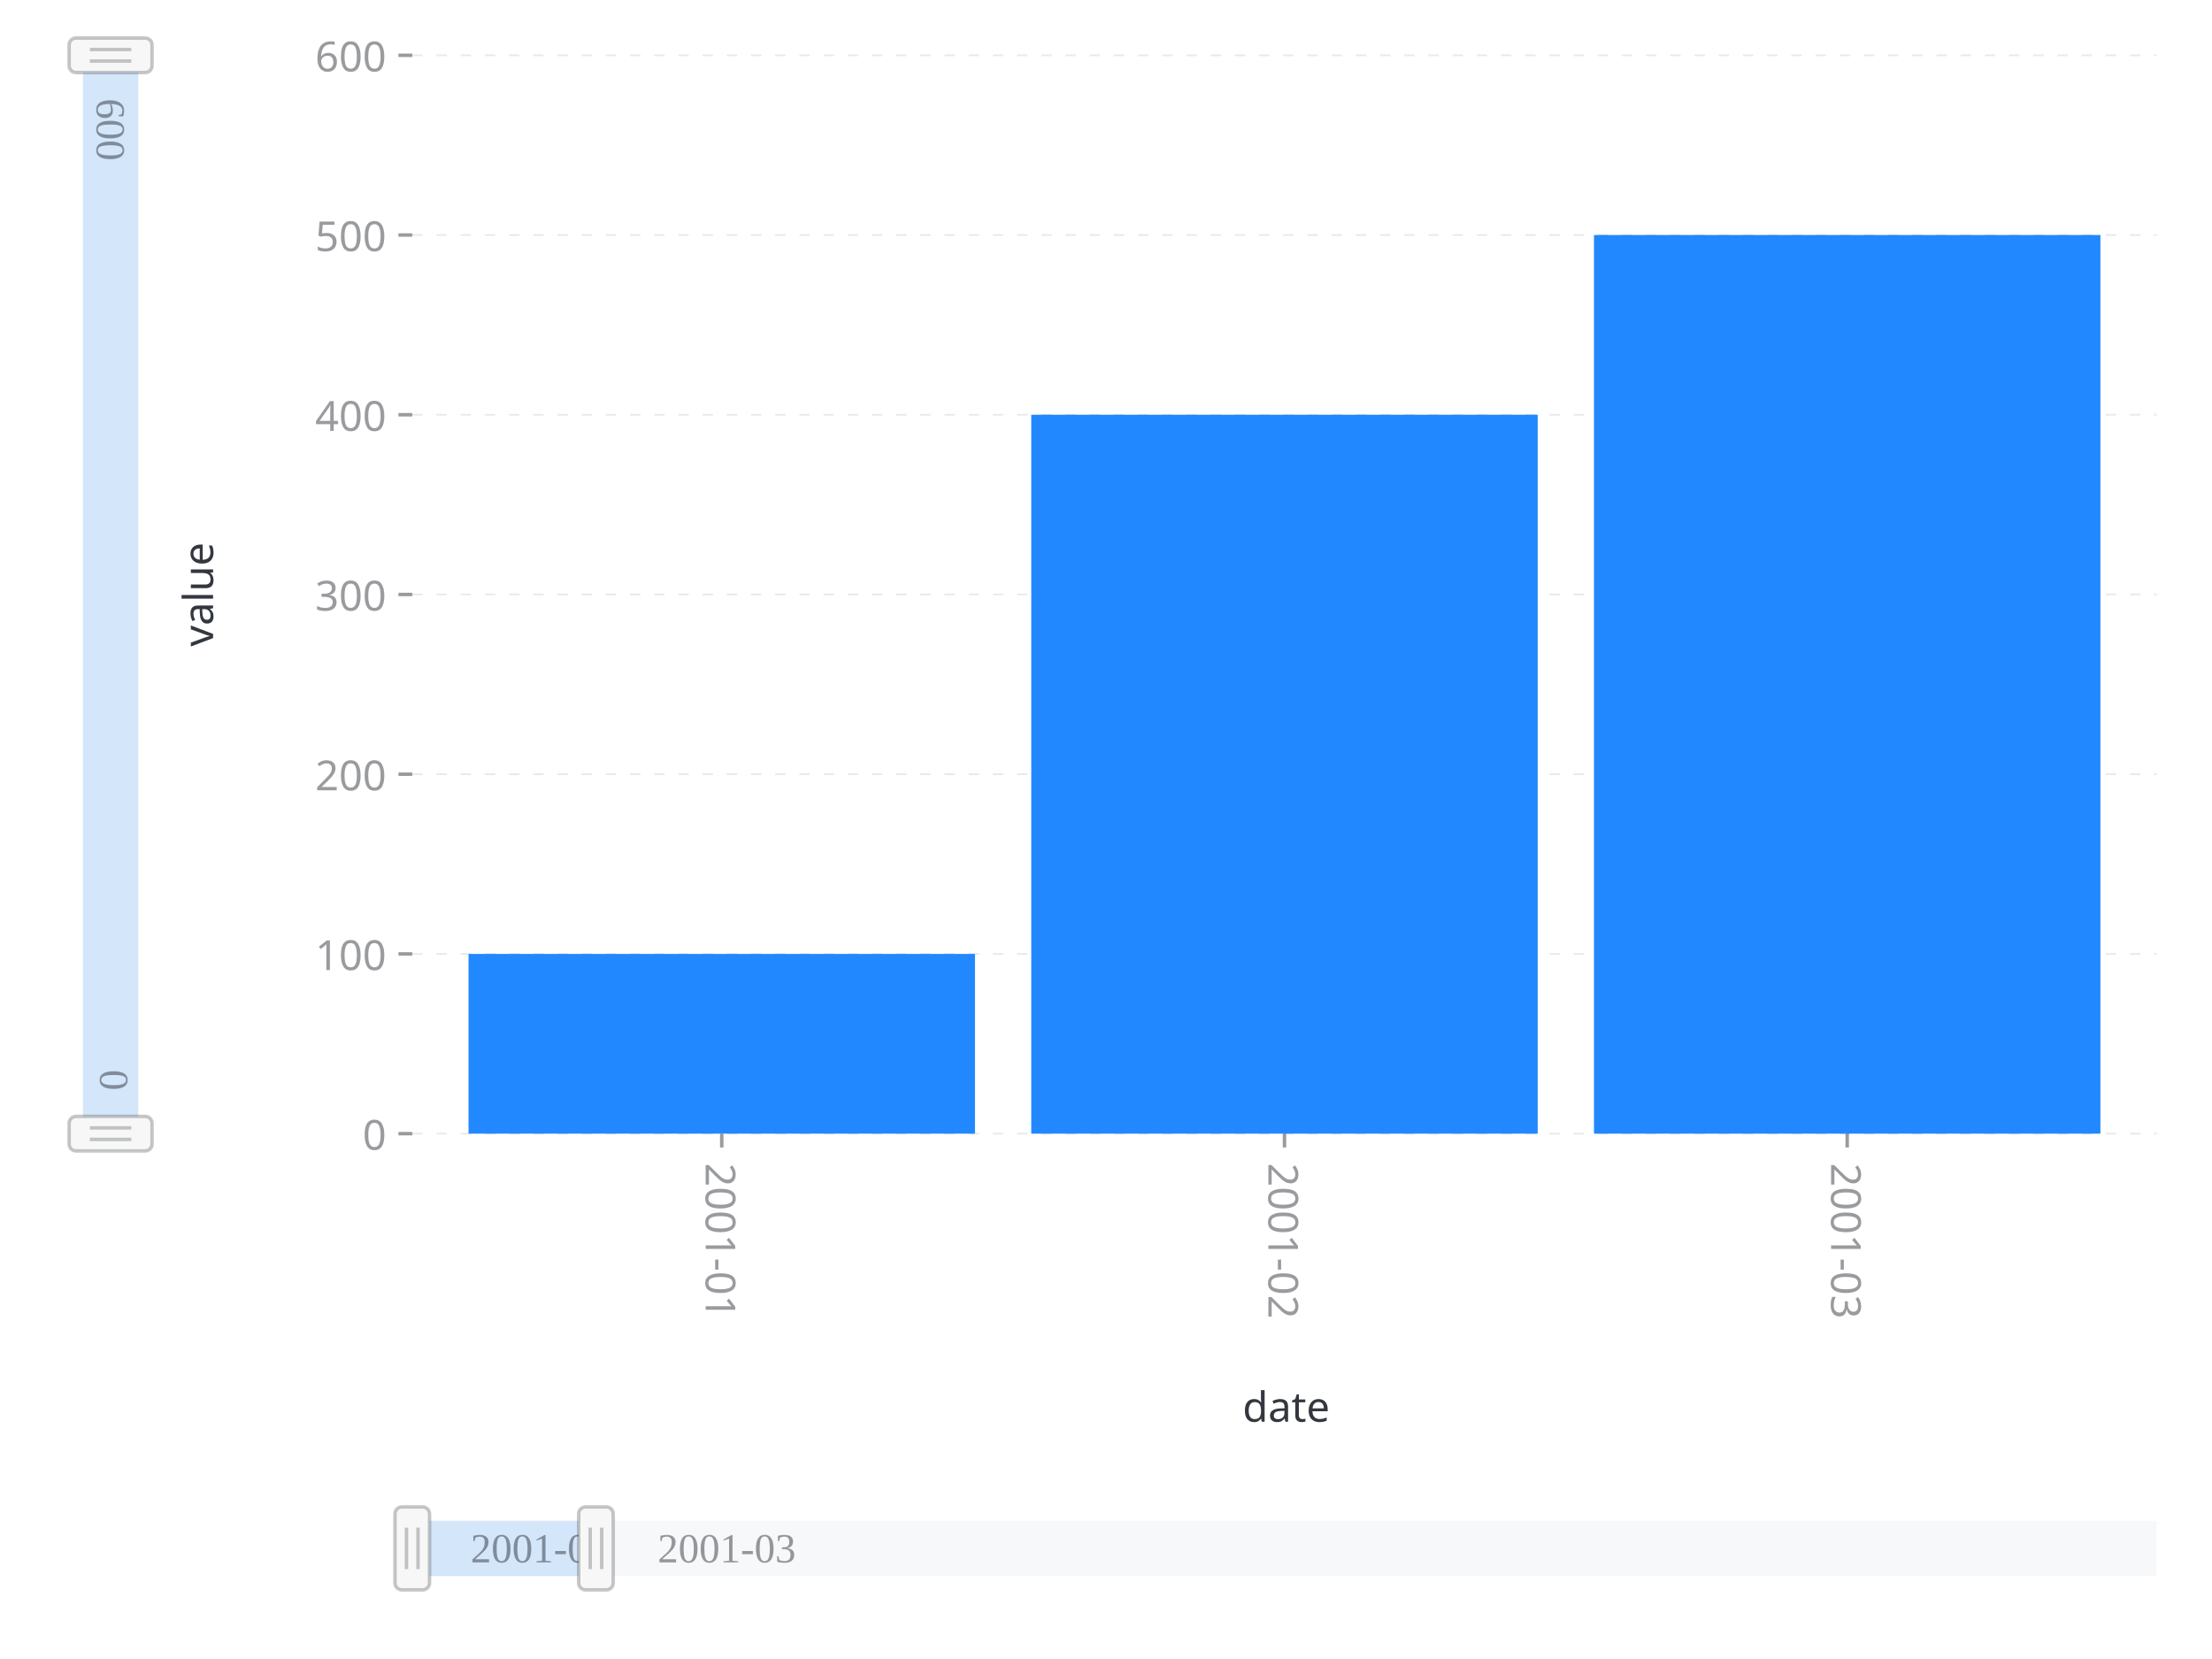
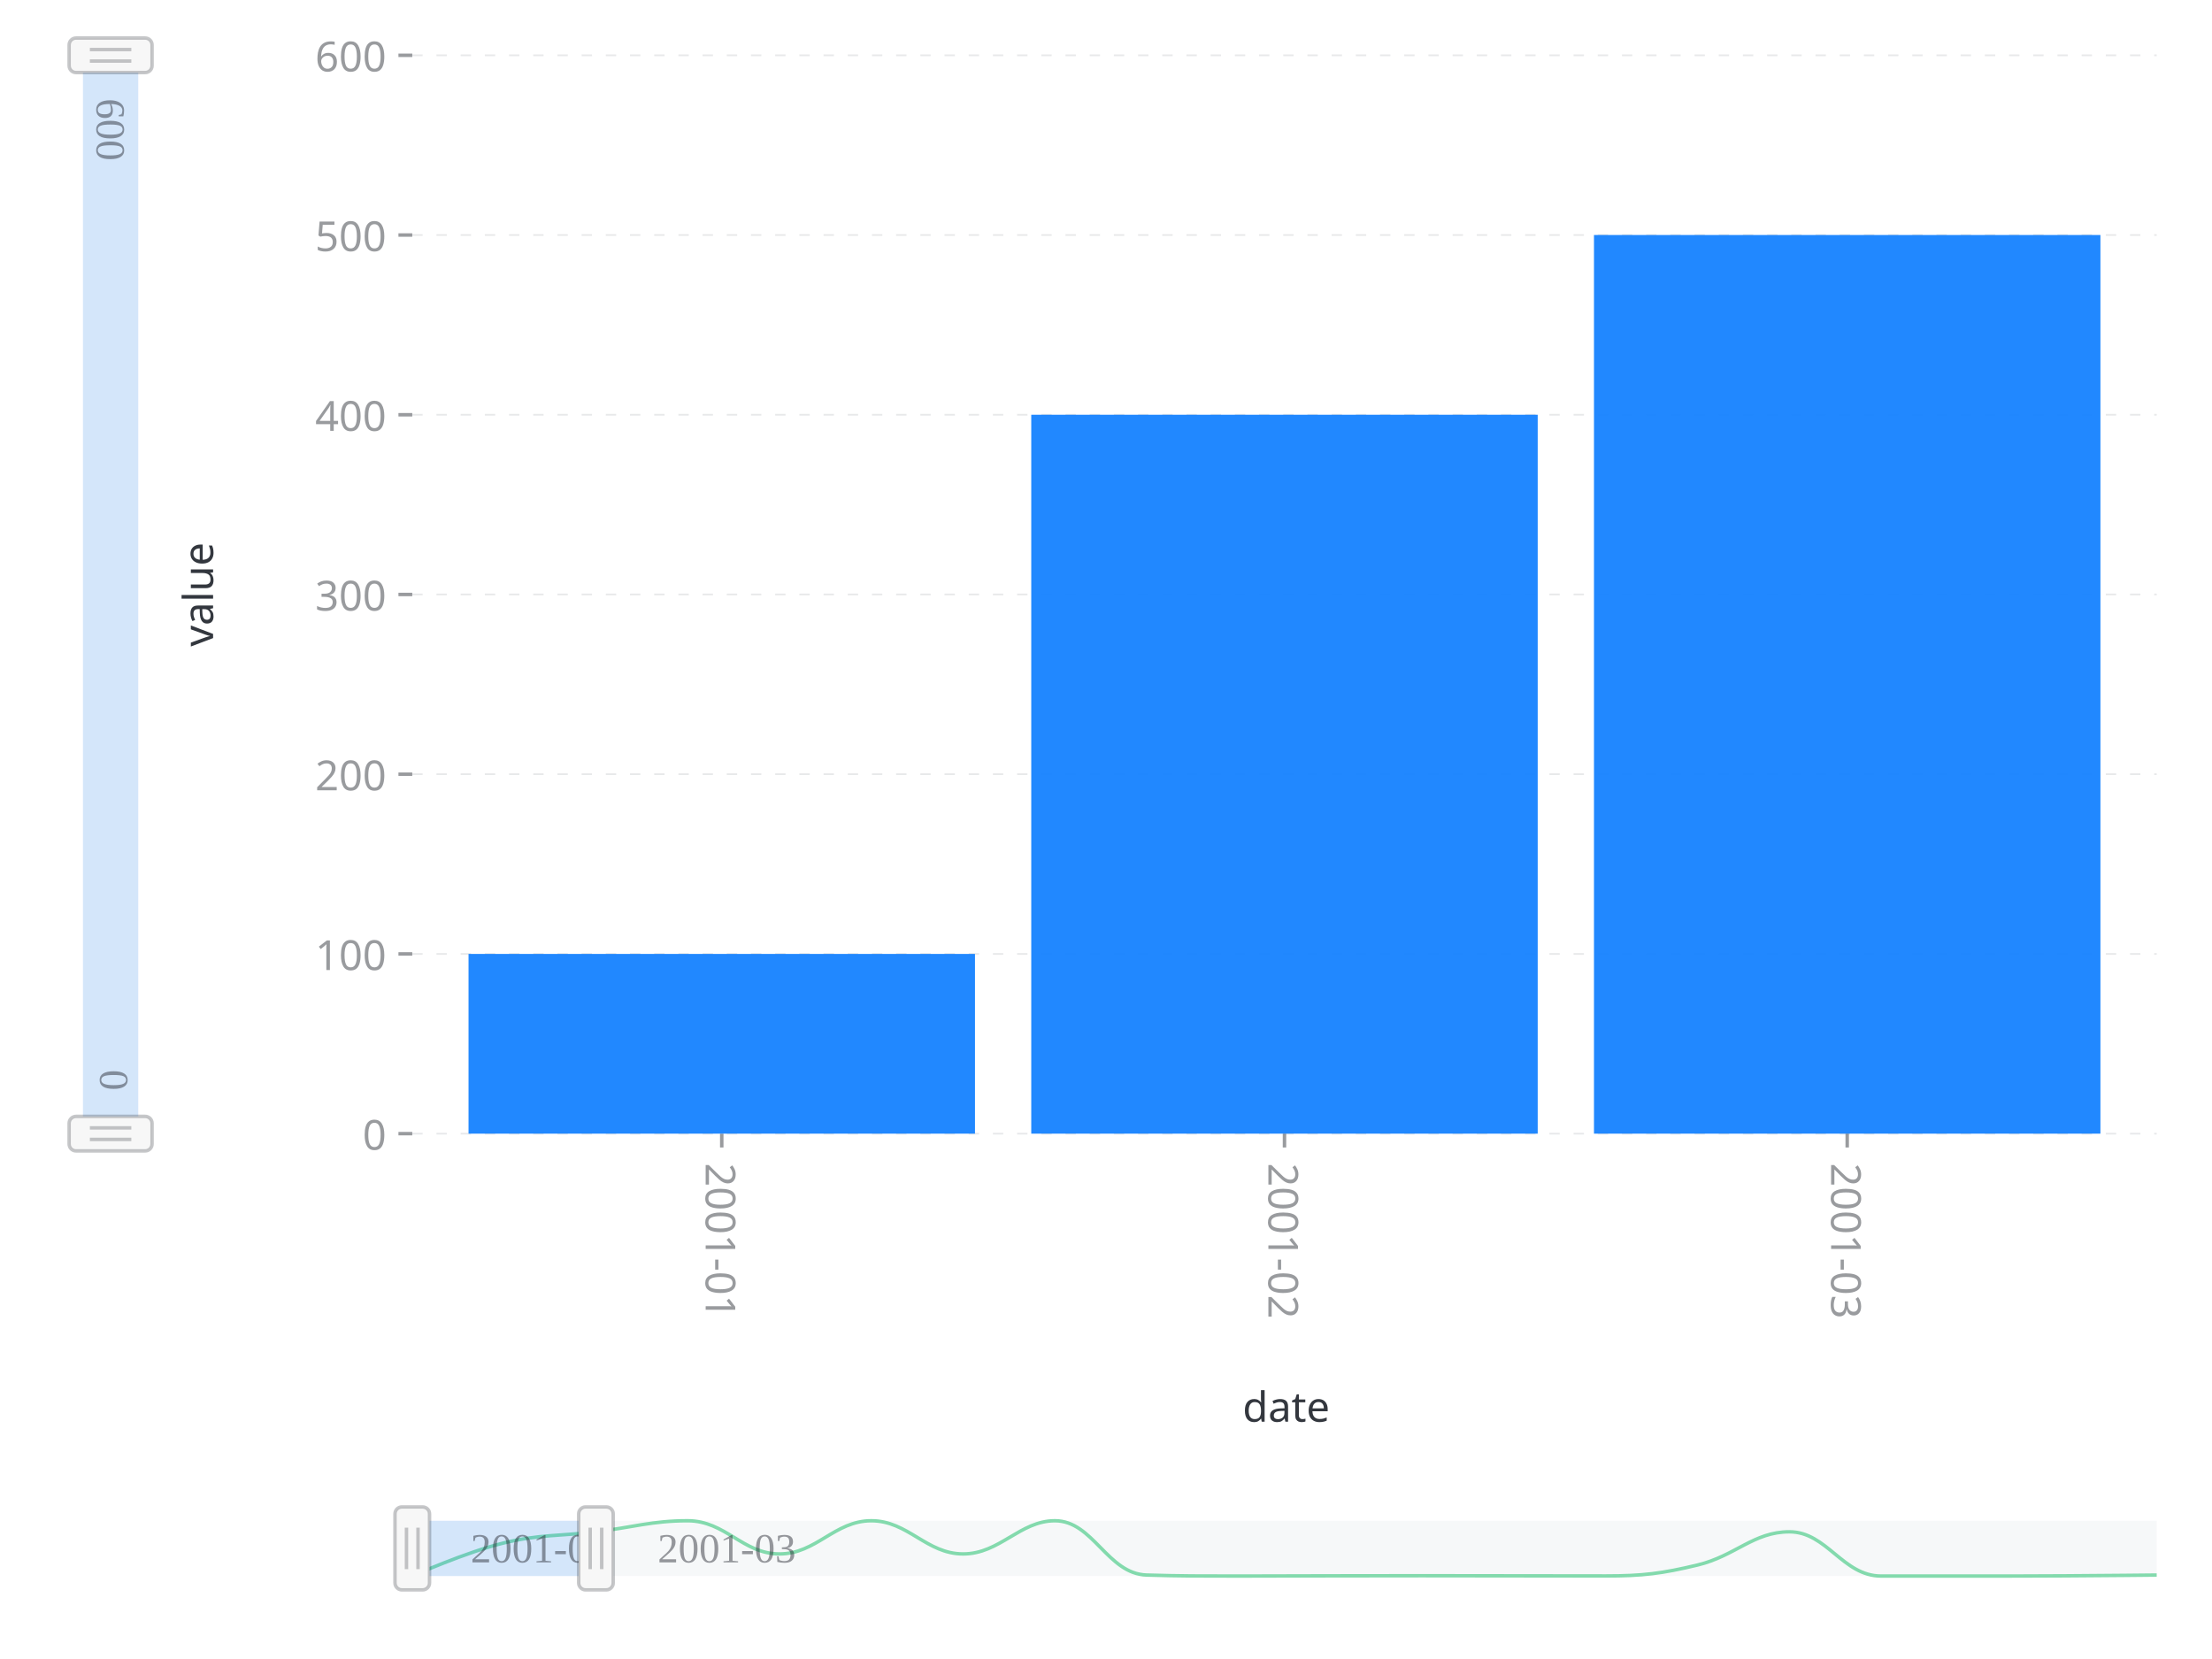
<svg xmlns="http://www.w3.org/2000/svg" width="640" height="480" color-interpolation-filters="sRGB" style="background: transparent;">
  <defs>
    <clipPath id="b" transform="matrix(1 0 0 1 -119.28 -16)">
      <use href="#a" />
    </clipPath>
    <path id="a" width="504.72" height="312" x="119.28" y="16" fill="none" d="m119.28 16 504.72 0 0 312-504.72 0z" />
  </defs>
  <g>
    <g fill="none">
      <g fill="none" class="view">
        <g>
          <path width="640" height="480" x="0" y="0" fill="rgba(0,0,0,0)" d="m0 0 640 0 0 480-640 0z" class="area" />
        </g>
        <g>
          <path width="608" height="448" x="16" y="16" fill="rgba(0,0,0,0)" d="m16 16 608 0 0 448-608 0z" class="area" />
        </g>
        <g>
          <path width="504.72" height="312" x="119.28" y="16" fill="rgba(0,0,0,0)" d="m119.28 16 504.72 0 0 312-504.72 0z" class="area" />
        </g>
        <g>
          <path width="504.72" height="312" x="119.28" y="16" fill="rgba(0,0,0,0)" d="m119.28 16 504.72 0 0 312-504.72 0z" class="area" />
        </g>
        <g fill="none" class="component">
          <g fill="none" class="slider">
            <g>
              <path width="504.72" height="16" x="119.28" y="440" fill="rgba(65,97,128,1)" d="m119.28 440 504.72 0 0 16-504.72 0z" class="slider-track" opacity=".05" />
            </g>
            <g fill="none" class="slider-sparkline-group">
              <g fill="none" class="slider-sparkline">
                <g>
                  <path fill="none" class="container" />
                </g>
                <g fill="none" class="spark sparkline" transform="matrix(1 0 0 1 119.28 440)">
-                   <g fill="none" />
+                   <g fill="none">
+                     <g>
+                       <path fill="none" stroke="rgba(131,218,173,1)" stroke-width="1" d="M0 16c0 0 15.651-6.971 26.564-9.6 10.338-2.491 15.938-1.92 26.564-3.2 10.626-1.28 16.226-3.2 26.564-3.2 10.913 0 15.939 9.6 26.564 9.6 10.626 0 15.939-9.6 26.564-9.6 10.626 0 15.938 9.6 26.564 9.6 10.626 0 16.409-9.6 26.564-9.6 11.096 0 15.143 15.377 26.564 15.712 9.831.288 15.938.288 26.564.288 10.625 0 15.938-.045 26.564-.064 10.626-.019 15.938-.032 26.564-.032 10.626 0 15.938.019 26.564.032 10.626.013 15.976.032 26.564.032 10.663 0 16.227-.684 26.564-3.168 10.914-2.623 16.167-9.6 26.564-9.6 10.854 0 15.384 12.8 26.564 12.8 10.072 0 15.938 0 26.564 0 10.626 0 15.939-.006 26.564-.064 10.626-.058 26.564-.224 26.564-.224" class="line" />
+                     </g>
+                   </g>
                  <g fill="none" />
                </g>
              </g>
            </g>
            <g>
              <path width="504.72" height="16" x="119.28" y="440" fill="rgba(0,0,0,0)" d="m119.28 440 504.72 0 0 16-504.72 0z" class="slider-brush-area" />
            </g>
            <g fill="none" class="slider-foreground">
              <g transform="matrix(1 0 0 1 119.28 440)">
                <path height="16" fill="rgba(23,131,255,1)" fill-opacity=".15" class="slider-selection" visibility="hidden" />
              </g>
              <g transform="matrix(1 0 0 1 119.28 440)">
                <path width="53.147" height="16" fill="rgba(23,131,255,1)" fill-opacity=".15" d="m0 0 53.147 0 0 16-53.147 0z" class="slider-selection" visibility="visible" />
              </g>
              <g transform="matrix(1 0 0 1 119.28 440)">
                <path width="451.573" height="16" x="53.147" fill="rgba(23,131,255,1)" fill-opacity=".15" d="m53.147 0 451.573 0 0 16-451.573 0z" class="slider-selection" visibility="hidden" />
              </g>
              <g fill="none" class="slider-handle start-handle" transform="matrix(1 0 0 1 119.28 448)">
                <g fill="none" class="handle-icon-group">
                  <g fill="none" class="handle-icon">
                    <g>
                      <path width="10" height="24" x="-5" y="-12" fill="rgba(247,247,247,1)" stroke="rgba(29,33,41,1)" stroke-opacity=".25" stroke-width="1" d="m-3-12 6 0a2 2 0 0 1 2 2l0 20a2 2 0 0 1-2 2l-6 0a2 2 0 0 1-2-2l0-20a2 2 0 0 1 2-2z" class="handle-icon-rect" />
                      <g>
                        <line x1="-1.667" x2="-1.667" y1="-6" y2="6" fill="rgba(247,247,247,1)" stroke="rgba(29,33,41,1)" stroke-opacity=".25" stroke-width="1" class="handle-icon-line-1" />
                      </g>
                      <g>
                        <line x1="1.667" x2="1.667" y1="-6" y2="6" fill="rgba(247,247,247,1)" stroke="rgba(29,33,41,1)" stroke-opacity=".25" stroke-width="1" class="handle-icon-line-2" />
                      </g>
                    </g>
                  </g>
                </g>
                <g fill="none" class="handle-label-group">
                  <g>
                    <text x="36.38" y="0" fill="rgba(29,33,41,1)" fill-opacity=".45" class="handle-label" dominant-baseline="central" dx=".5" dy="0" font-size="12" font-weight="normal" paint-order="stroke" style="transform:translate(0px, 0px);" text-anchor="middle">2001-01</text>
                  </g>
                </g>
              </g>
              <g fill="none" class="slider-handle end-handle" transform="matrix(1 0 0 1 172.427 448)">
                <g fill="none" class="handle-icon-group">
                  <g fill="none" class="handle-icon">
                    <g>
                      <path width="10" height="24" x="-5" y="-12" fill="rgba(247,247,247,1)" stroke="rgba(29,33,41,1)" stroke-opacity=".25" stroke-width="1" d="m-3-12 6 0a2 2 0 0 1 2 2l0 20a2 2 0 0 1-2 2l-6 0a2 2 0 0 1-2-2l0-20a2 2 0 0 1 2-2z" class="handle-icon-rect" />
                      <g>
                        <line x1="-1.667" x2="-1.667" y1="-6" y2="6" fill="rgba(247,247,247,1)" stroke="rgba(29,33,41,1)" stroke-opacity=".25" stroke-width="1" class="handle-icon-line-1" />
                      </g>
                      <g>
                        <line x1="1.667" x2="1.667" y1="-6" y2="6" fill="rgba(247,247,247,1)" stroke="rgba(29,33,41,1)" stroke-opacity=".25" stroke-width="1" class="handle-icon-line-2" />
                      </g>
                    </g>
                  </g>
                </g>
                <g fill="none" class="handle-label-group">
                  <g>
                    <text x="37.34" y="0" fill="rgba(29,33,41,1)" fill-opacity=".45" class="handle-label" dominant-baseline="central" dx=".5" dy="0" font-size="12" font-weight="normal" paint-order="stroke" style="transform:translate(0px, 0px);" text-anchor="middle">2001-03</text>
                  </g>
                </g>
              </g>
            </g>
          </g>
        </g>
        <g fill="none" class="component">
          <g fill="none" class="slider">
            <g>
              <path width="16" height="312" x="24" y="16" fill="rgba(65,97,128,1)" d="m24 16 16 0 0 312-16 0z" class="slider-track" opacity=".05" />
            </g>
            <g fill="none" class="slider-sparkline-group" />
            <g>
              <path width="16" height="312" x="24" y="16" fill="rgba(0,0,0,0)" d="m24 16 16 0 0 312-16 0z" class="slider-brush-area" />
            </g>
            <g fill="none" class="slider-foreground">
              <g transform="matrix(1 0 0 1 24 16)">
                <path width="16" fill="rgba(23,131,255,1)" fill-opacity=".15" class="slider-selection" visibility="hidden" />
              </g>
              <g transform="matrix(1 0 0 1 24 16)">
                <path width="16" height="312" fill="rgba(23,131,255,1)" fill-opacity=".15" d="m0 0 16 0 0 312-16 0z" class="slider-selection" visibility="visible" />
              </g>
              <g transform="matrix(1 0 0 1 24 16)">
                <path width="16" y="312" fill="rgba(23,131,255,1)" fill-opacity=".15" class="slider-selection" visibility="hidden" />
              </g>
              <g fill="none" class="slider-handle start-handle" transform="matrix(1 0 0 1 32 16)">
                <g fill="none" class="handle-icon-group">
                  <g fill="none" class="handle-icon">
                    <g transform="matrix(0 1 -1 0 0 0)">
                      <path width="10" height="24" x="-5" y="-12" fill="rgba(247,247,247,1)" stroke="rgba(29,33,41,1)" stroke-opacity=".25" stroke-width="1" d="m-3-12 6 0a2 2 0 0 1 2 2l0 20a2 2 0 0 1-2 2l-6 0a2 2 0 0 1-2-2l0-20a2 2 0 0 1 2-2z" class="handle-icon-rect" />
                      <g>
                        <line x1="-1.667" x2="-1.667" y1="-6" y2="6" fill="rgba(247,247,247,1)" stroke="rgba(29,33,41,1)" stroke-opacity=".25" stroke-width="1" class="handle-icon-line-1" />
                      </g>
                      <g>
                        <line x1="1.667" x2="1.667" y1="-6" y2="6" fill="rgba(247,247,247,1)" stroke="rgba(29,33,41,1)" stroke-opacity=".25" stroke-width="1" class="handle-icon-line-2" />
                      </g>
                    </g>
                  </g>
                </g>
                <g fill="none" class="handle-label-group">
                  <g transform="matrix(0 1 -1 0 12 12)">
                    <text x="0" y="12" fill="rgba(29,33,41,1)" fill-opacity=".45" class="handle-label" dominant-baseline="central" dx=".5" dy="0" font-size="12" font-weight="normal" paint-order="stroke" style="transform:translate(0px, 0px);" text-anchor="left">600</text>
                  </g>
                </g>
              </g>
              <g fill="none" class="slider-handle end-handle" transform="matrix(1 0 0 1 32 328)">
                <g fill="none" class="handle-icon-group">
                  <g fill="none" class="handle-icon">
                    <g transform="matrix(0 1 -1 0 0 0)">
                      <path width="10" height="24" x="-5" y="-12" fill="rgba(247,247,247,1)" stroke="rgba(29,33,41,1)" stroke-opacity=".25" stroke-width="1" d="m-3-12 6 0a2 2 0 0 1 2 2l0 20a2 2 0 0 1-2 2l-6 0a2 2 0 0 1-2-2l0-20a2 2 0 0 1 2-2z" class="handle-icon-rect" />
                      <g>
                        <line x1="-1.667" x2="-1.667" y1="-6" y2="6" fill="rgba(247,247,247,1)" stroke="rgba(29,33,41,1)" stroke-opacity=".25" stroke-width="1" class="handle-icon-line-1" />
                      </g>
                      <g>
                        <line x1="1.667" x2="1.667" y1="-6" y2="6" fill="rgba(247,247,247,1)" stroke="rgba(29,33,41,1)" stroke-opacity=".25" stroke-width="1" class="handle-icon-line-2" />
                      </g>
                    </g>
                  </g>
                </g>
                <g fill="none" class="handle-label-group">
                  <g transform="matrix(0 1 -1 0 -11 -13)">
                    <text x="0" y="-12" fill="rgba(29,33,41,1)" fill-opacity=".45" class="handle-label" dominant-baseline="central" dx=".5" dy="0" font-size="12" font-weight="normal" paint-order="stroke" style="transform:translate(0px, 0px);" text-anchor="end">0</text>
                  </g>
                </g>
              </g>
            </g>
          </g>
        </g>
        <g fill="none" class="component">
          <g fill="none" class="axis">
            <g fill="none" class="axis-grid-group" />
            <g fill="none" class="axis-main-group">
              <g fill="none" class="axis-line-group">
                <g>
                  <line x1="119.28" x2="624" y1="328" y2="328" fill="none" stroke="rgba(29,33,41,1)" stroke-opacity=".45" stroke-width=".5" class="axis-line axis-line" opacity="0" />
                </g>
              </g>
              <g fill="none" class="axis-tick-group">
                <g fill="none" class="axis-tick" transform="matrix(1 0 0 1 208.8271 328)">
                  <g>
                    <line x1="0" x2="0" y1="0" y2="4" fill="none" stroke="rgba(29,33,41,1)" stroke-width="1" class="axis-tick-item" opacity=".45" />
                  </g>
                </g>
                <g fill="none" class="axis-tick" transform="matrix(1 0 0 1 371.64 328)">
                  <g>
                    <line x1="0" x2="0" y1="0" y2="4" fill="none" stroke="rgba(29,33,41,1)" stroke-width="1" class="axis-tick-item" opacity=".45" />
                  </g>
                </g>
                <g fill="none" class="axis-tick" transform="matrix(1 0 0 1 534.4529 328)">
                  <g>
                    <line x1="0" x2="0" y1="0" y2="4" fill="none" stroke="rgba(29,33,41,1)" stroke-width="1" class="axis-tick-item" opacity=".45" />
                  </g>
                </g>
              </g>
              <g fill="none" class="axis-label-group">
                <g fill="none" class="axis-label" transform="matrix(1 0 0 1 208.8271 336)">
                  <g transform="matrix(0 1 -1 0 0 0)">
                    <text fill="rgba(29,33,41,1)" stroke-width="1" class="axis-label-item" dominant-baseline="central" dx=".5" dy="0" font-family="sans-serif" font-size="12" font-style="normal" font-variant="normal" font-weight="normal" opacity=".45" paint-order="stroke" style="transform:translate(0px, 0px);" text-anchor="left" visibility="visible">2001-01</text>
                  </g>
                </g>
                <g fill="none" class="axis-label" transform="matrix(1 0 0 1 371.64 336)">
                  <g transform="matrix(0 1 -1 0 0 0)">
                    <text fill="rgba(29,33,41,1)" stroke-width="1" class="axis-label-item" dominant-baseline="central" dx=".5" dy="0" font-family="sans-serif" font-size="12" font-style="normal" font-variant="normal" font-weight="normal" opacity=".45" paint-order="stroke" style="transform:translate(0px, 0px);" text-anchor="left" visibility="visible">2001-02</text>
                  </g>
                </g>
                <g fill="none" class="axis-label" transform="matrix(1 0 0 1 534.4529 336)">
                  <g transform="matrix(0 1 -1 0 0 0)">
                    <text fill="rgba(29,33,41,1)" stroke-width="1" class="axis-label-item" dominant-baseline="central" dx=".5" dy="0" font-family="sans-serif" font-size="12" font-style="normal" font-variant="normal" font-weight="normal" opacity=".45" paint-order="stroke" style="transform:translate(0px, 0px);" text-anchor="left" visibility="visible">2001-03</text>
                  </g>
                </g>
              </g>
            </g>
            <g fill="none" class="axis-title-group" transform="matrix(1 0 0 1 371.64 410.18)">
              <g transform="matrix(1 0 0 1 0 8)">
                <text fill="rgba(29,33,41,1)" stroke-width="1" class="axis-title" dominant-baseline="central" dx=".5" dy="-11.5" font-family="sans-serif" font-size="12" font-style="normal" font-variant="normal" font-weight="normal" opacity=".9" paint-order="stroke" style="transform:translate(0px, 0px);" text-anchor="middle">date</text>
              </g>
            </g>
          </g>
        </g>
        <g fill="none" class="component">
          <g fill="none" class="axis">
            <g fill="none" class="axis-grid-group">
              <g fill="none" class="axis-grid">
                <g fill="none" class="grid-line-group">
                  <g>
                    <path fill="none" stroke="rgba(29,33,41,1)" stroke-dasharray="3,4" stroke-opacity=".1" stroke-width=".5" d="m119.28 328 504.72 0" class="grid-line" />
                  </g>
                  <g>
                    <path fill="none" stroke="rgba(29,33,41,1)" stroke-dasharray="3,4" stroke-opacity=".1" stroke-width=".5" d="m119.28 276 504.72 0" class="grid-line" />
                  </g>
                  <g>
                    <path fill="none" stroke="rgba(29,33,41,1)" stroke-dasharray="3,4" stroke-opacity=".1" stroke-width=".5" d="m119.28 224 504.72 0" class="grid-line" />
                  </g>
                  <g>
                    <path fill="none" stroke="rgba(29,33,41,1)" stroke-dasharray="3,4" stroke-opacity=".1" stroke-width=".5" d="m119.28 172 504.72 0" class="grid-line" />
                  </g>
                  <g>
                    <path fill="none" stroke="rgba(29,33,41,1)" stroke-dasharray="3,4" stroke-opacity=".1" stroke-width=".5" d="m119.28 120 504.72 0" class="grid-line" />
                  </g>
                  <g>
                    <path fill="none" stroke="rgba(29,33,41,1)" stroke-dasharray="3,4" stroke-opacity=".1" stroke-width=".5" d="m119.28 68 504.72 0" class="grid-line" />
                  </g>
                  <g>
                    <path fill="none" stroke="rgba(29,33,41,1)" stroke-dasharray="3,4" stroke-opacity=".1" stroke-width=".5" d="m119.28 16 504.72 0" class="grid-line" />
                  </g>
                </g>
                <g fill="none" class="grid-region-group" />
              </g>
            </g>
            <g fill="none" class="axis-main-group">
              <g fill="none" class="axis-line-group">
                <g>
                  <line x1="119.28" x2="119.28" y1="328" y2="16" fill="none" stroke="rgba(29,33,41,1)" stroke-opacity=".45" stroke-width=".5" class="axis-line axis-line" opacity="0" />
                </g>
              </g>
              <g fill="none" class="axis-tick-group">
                <g fill="none" class="axis-tick" transform="matrix(1 0 0 1 119.28 328)">
                  <g>
                    <line x1="0" x2="-4" y1="0" y2="0" fill="none" stroke="rgba(29,33,41,1)" stroke-width="1" class="axis-tick-item" opacity=".45" />
                  </g>
                </g>
                <g fill="none" class="axis-tick" transform="matrix(1 0 0 1 119.28 276)">
                  <g>
                    <line x1="0" x2="-4" y1="0" y2="0" fill="none" stroke="rgba(29,33,41,1)" stroke-width="1" class="axis-tick-item" opacity=".45" />
                  </g>
                </g>
                <g fill="none" class="axis-tick" transform="matrix(1 0 0 1 119.28 224)">
                  <g>
                    <line x1="0" x2="-4" y1="0" y2="0" fill="none" stroke="rgba(29,33,41,1)" stroke-width="1" class="axis-tick-item" opacity=".45" />
                  </g>
                </g>
                <g fill="none" class="axis-tick" transform="matrix(1 0 0 1 119.28 172)">
                  <g>
                    <line x1="0" x2="-4" y1="0" y2="0" fill="none" stroke="rgba(29,33,41,1)" stroke-width="1" class="axis-tick-item" opacity=".45" />
                  </g>
                </g>
                <g fill="none" class="axis-tick" transform="matrix(1 0 0 1 119.28 120)">
                  <g>
                    <line x1="0" x2="-4" y1="0" y2="0" fill="none" stroke="rgba(29,33,41,1)" stroke-width="1" class="axis-tick-item" opacity=".45" />
                  </g>
                </g>
                <g fill="none" class="axis-tick" transform="matrix(1 0 0 1 119.28 68)">
                  <g>
                    <line x1="0" x2="-4" y1="0" y2="0" fill="none" stroke="rgba(29,33,41,1)" stroke-width="1" class="axis-tick-item" opacity=".45" />
                  </g>
                </g>
                <g fill="none" class="axis-tick" transform="matrix(1 0 0 1 119.28 16)">
                  <g>
                    <line x1="0" x2="-4" y1="0" y2="0" fill="none" stroke="rgba(29,33,41,1)" stroke-width="1" class="axis-tick-item" opacity=".45" />
                  </g>
                </g>
              </g>
              <g fill="none" class="axis-label-group">
                <g fill="none" class="axis-label" transform="matrix(1 0 0 1 111.28 328)">
                  <g>
                    <text fill="rgba(29,33,41,1)" stroke-width="1" class="axis-label-item" dominant-baseline="central" dx=".5" dy="0" font-family="sans-serif" font-size="12" font-style="normal" font-variant="normal" font-weight="normal" opacity=".45" paint-order="stroke" style="transform:translate(0px, 0px);" text-anchor="end" visibility="visible">0</text>
                  </g>
                </g>
                <g fill="none" class="axis-label" transform="matrix(1 0 0 1 111.28 276)">
                  <g>
                    <text fill="rgba(29,33,41,1)" stroke-width="1" class="axis-label-item" dominant-baseline="central" dx=".5" dy="0" font-family="sans-serif" font-size="12" font-style="normal" font-variant="normal" font-weight="normal" opacity=".45" paint-order="stroke" style="transform:translate(0px, 0px);" text-anchor="end" visibility="visible">100</text>
                  </g>
                </g>
                <g fill="none" class="axis-label" transform="matrix(1 0 0 1 111.28 224)">
                  <g>
                    <text fill="rgba(29,33,41,1)" stroke-width="1" class="axis-label-item" dominant-baseline="central" dx=".5" dy="0" font-family="sans-serif" font-size="12" font-style="normal" font-variant="normal" font-weight="normal" opacity=".45" paint-order="stroke" style="transform:translate(0px, 0px);" text-anchor="end" visibility="visible">200</text>
                  </g>
                </g>
                <g fill="none" class="axis-label" transform="matrix(1 0 0 1 111.28 172)">
                  <g>
                    <text fill="rgba(29,33,41,1)" stroke-width="1" class="axis-label-item" dominant-baseline="central" dx=".5" dy="0" font-family="sans-serif" font-size="12" font-style="normal" font-variant="normal" font-weight="normal" opacity=".45" paint-order="stroke" style="transform:translate(0px, 0px);" text-anchor="end" visibility="visible">300</text>
                  </g>
                </g>
                <g fill="none" class="axis-label" transform="matrix(1 0 0 1 111.28 120)">
                  <g>
                    <text fill="rgba(29,33,41,1)" stroke-width="1" class="axis-label-item" dominant-baseline="central" dx=".5" dy="0" font-family="sans-serif" font-size="12" font-style="normal" font-variant="normal" font-weight="normal" opacity=".45" paint-order="stroke" style="transform:translate(0px, 0px);" text-anchor="end" visibility="visible">400</text>
                  </g>
                </g>
                <g fill="none" class="axis-label" transform="matrix(1 0 0 1 111.28 68)">
                  <g>
                    <text fill="rgba(29,33,41,1)" stroke-width="1" class="axis-label-item" dominant-baseline="central" dx=".5" dy="0" font-family="sans-serif" font-size="12" font-style="normal" font-variant="normal" font-weight="normal" opacity=".45" paint-order="stroke" style="transform:translate(0px, 0px);" text-anchor="end" visibility="visible">500</text>
                  </g>
                </g>
                <g fill="none" class="axis-label" transform="matrix(1 0 0 1 111.28 16)">
                  <g>
                    <text fill="rgba(29,33,41,1)" stroke-width="1" class="axis-label-item" dominant-baseline="central" dx=".5" dy="0" font-family="sans-serif" font-size="12" font-style="normal" font-variant="normal" font-weight="normal" opacity=".45" paint-order="stroke" style="transform:translate(0px, 0px);" text-anchor="end" visibility="visible">600</text>
                  </g>
                </g>
              </g>
            </g>
            <g fill="none" class="axis-title-group" transform="matrix(1 0 0 1 64.5 172)">
              <g transform="matrix(0 -1 1 0 -7.5 .5)">
                <text fill="rgba(29,33,41,1)" stroke-width="1" class="axis-title" dominant-baseline="central" dx=".5" dy="0" font-family="sans-serif" font-size="12" font-style="normal" font-variant="normal" font-weight="normal" opacity=".9" paint-order="stroke" style="transform:translate(0px, 0px);" text-anchor="middle">value</text>
              </g>
            </g>
          </g>
        </g>
        <g clip-path="url(#b)" transform="matrix(1 0 0 1 119.28 16)">
          <path width="504.72" height="312" fill="rgba(0,0,0,0)" d="m0 0 504.72 0 0 312-504.72 0z" class="plot" />
          <g fill="none" class="main-layer">
            <g>
              <path width="146.532" height="52" x="16.281" y="260" fill="rgba(23,131,255,1)" fill-opacity=".95" stroke="rgba(23,131,255,1)" stroke-width="0" d="m16.281 260 146.532 0 0 52-146.532 0z" class="element" />
            </g>
            <g>
              <path width="146.532" height="208" x="179.094" y="104" fill="rgba(23,131,255,1)" fill-opacity=".95" stroke="rgba(23,131,255,1)" stroke-width="0" d="m179.094 104 146.532 0 0 208-146.532 0z" class="element" />
            </g>
            <g>
              <path width="146.532" height="260" x="341.907" y="52" fill="rgba(23,131,255,1)" fill-opacity=".95" stroke="rgba(23,131,255,1)" stroke-width="0" d="m341.907 52 146.532 0 0 260-146.532 0z" class="element" />
            </g>
          </g>
          <g fill="none" class="label-layer" />
        </g>
      </g>
    </g>
  </g>
</svg>
